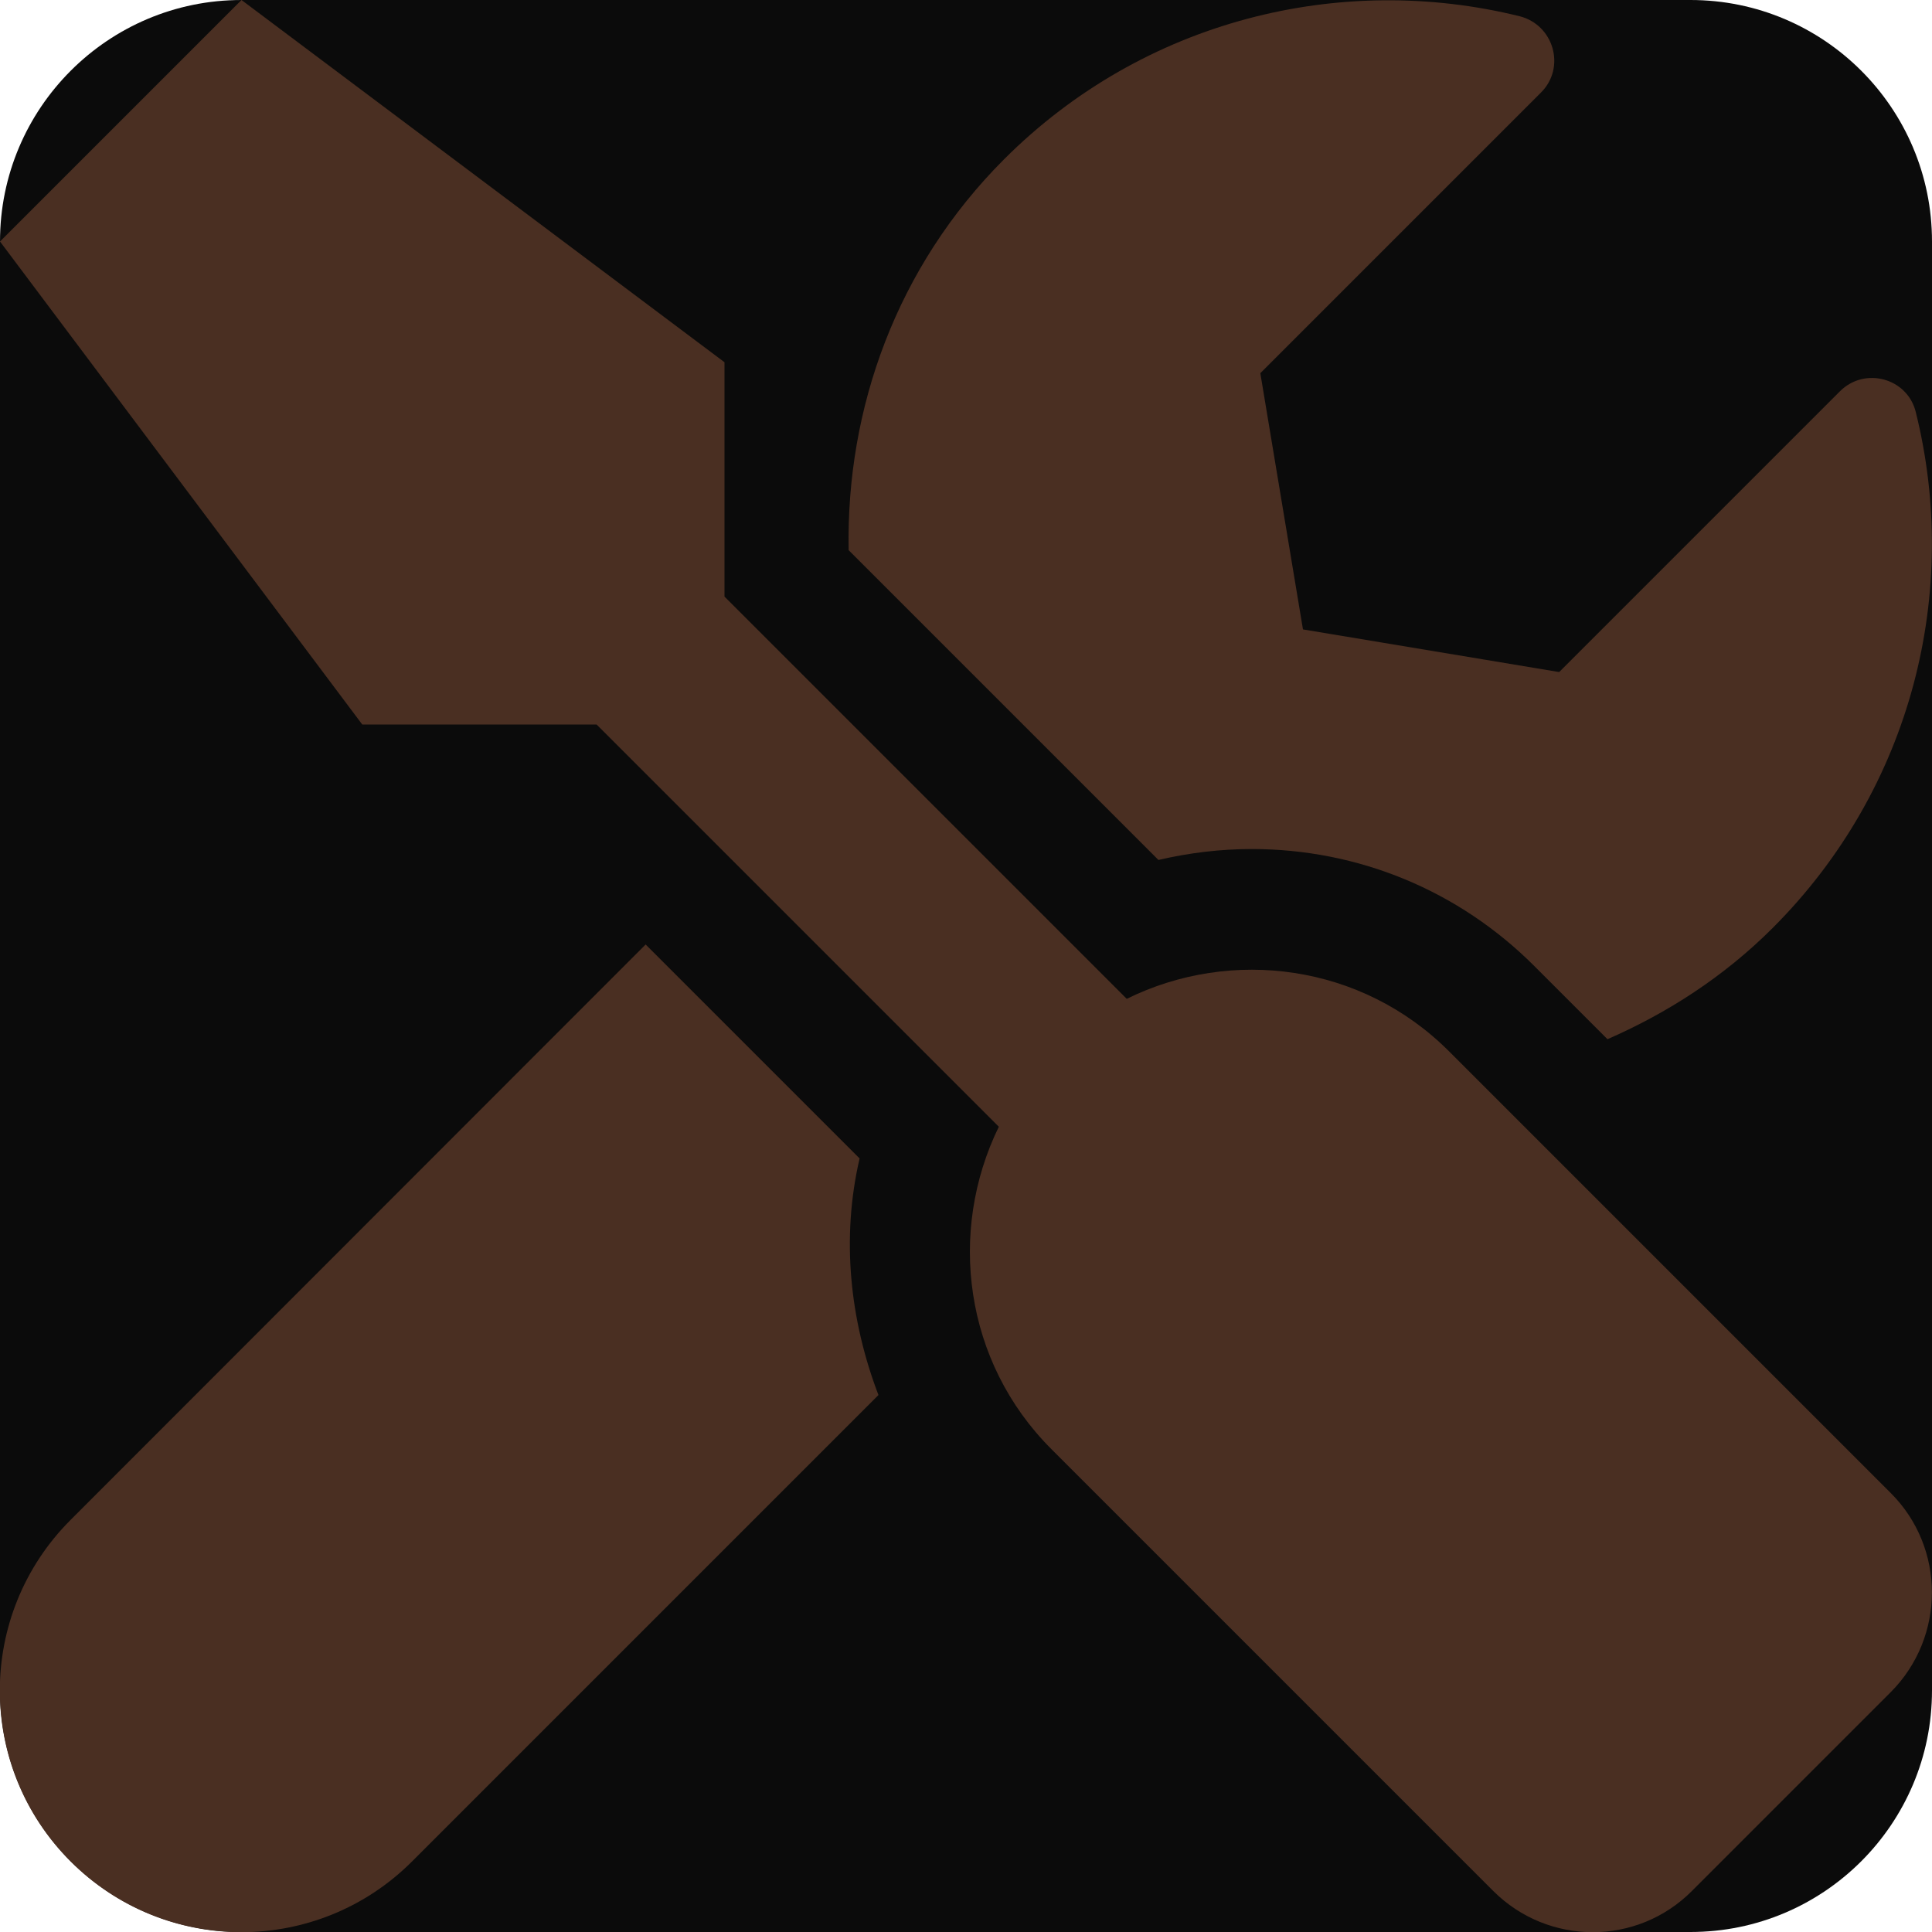
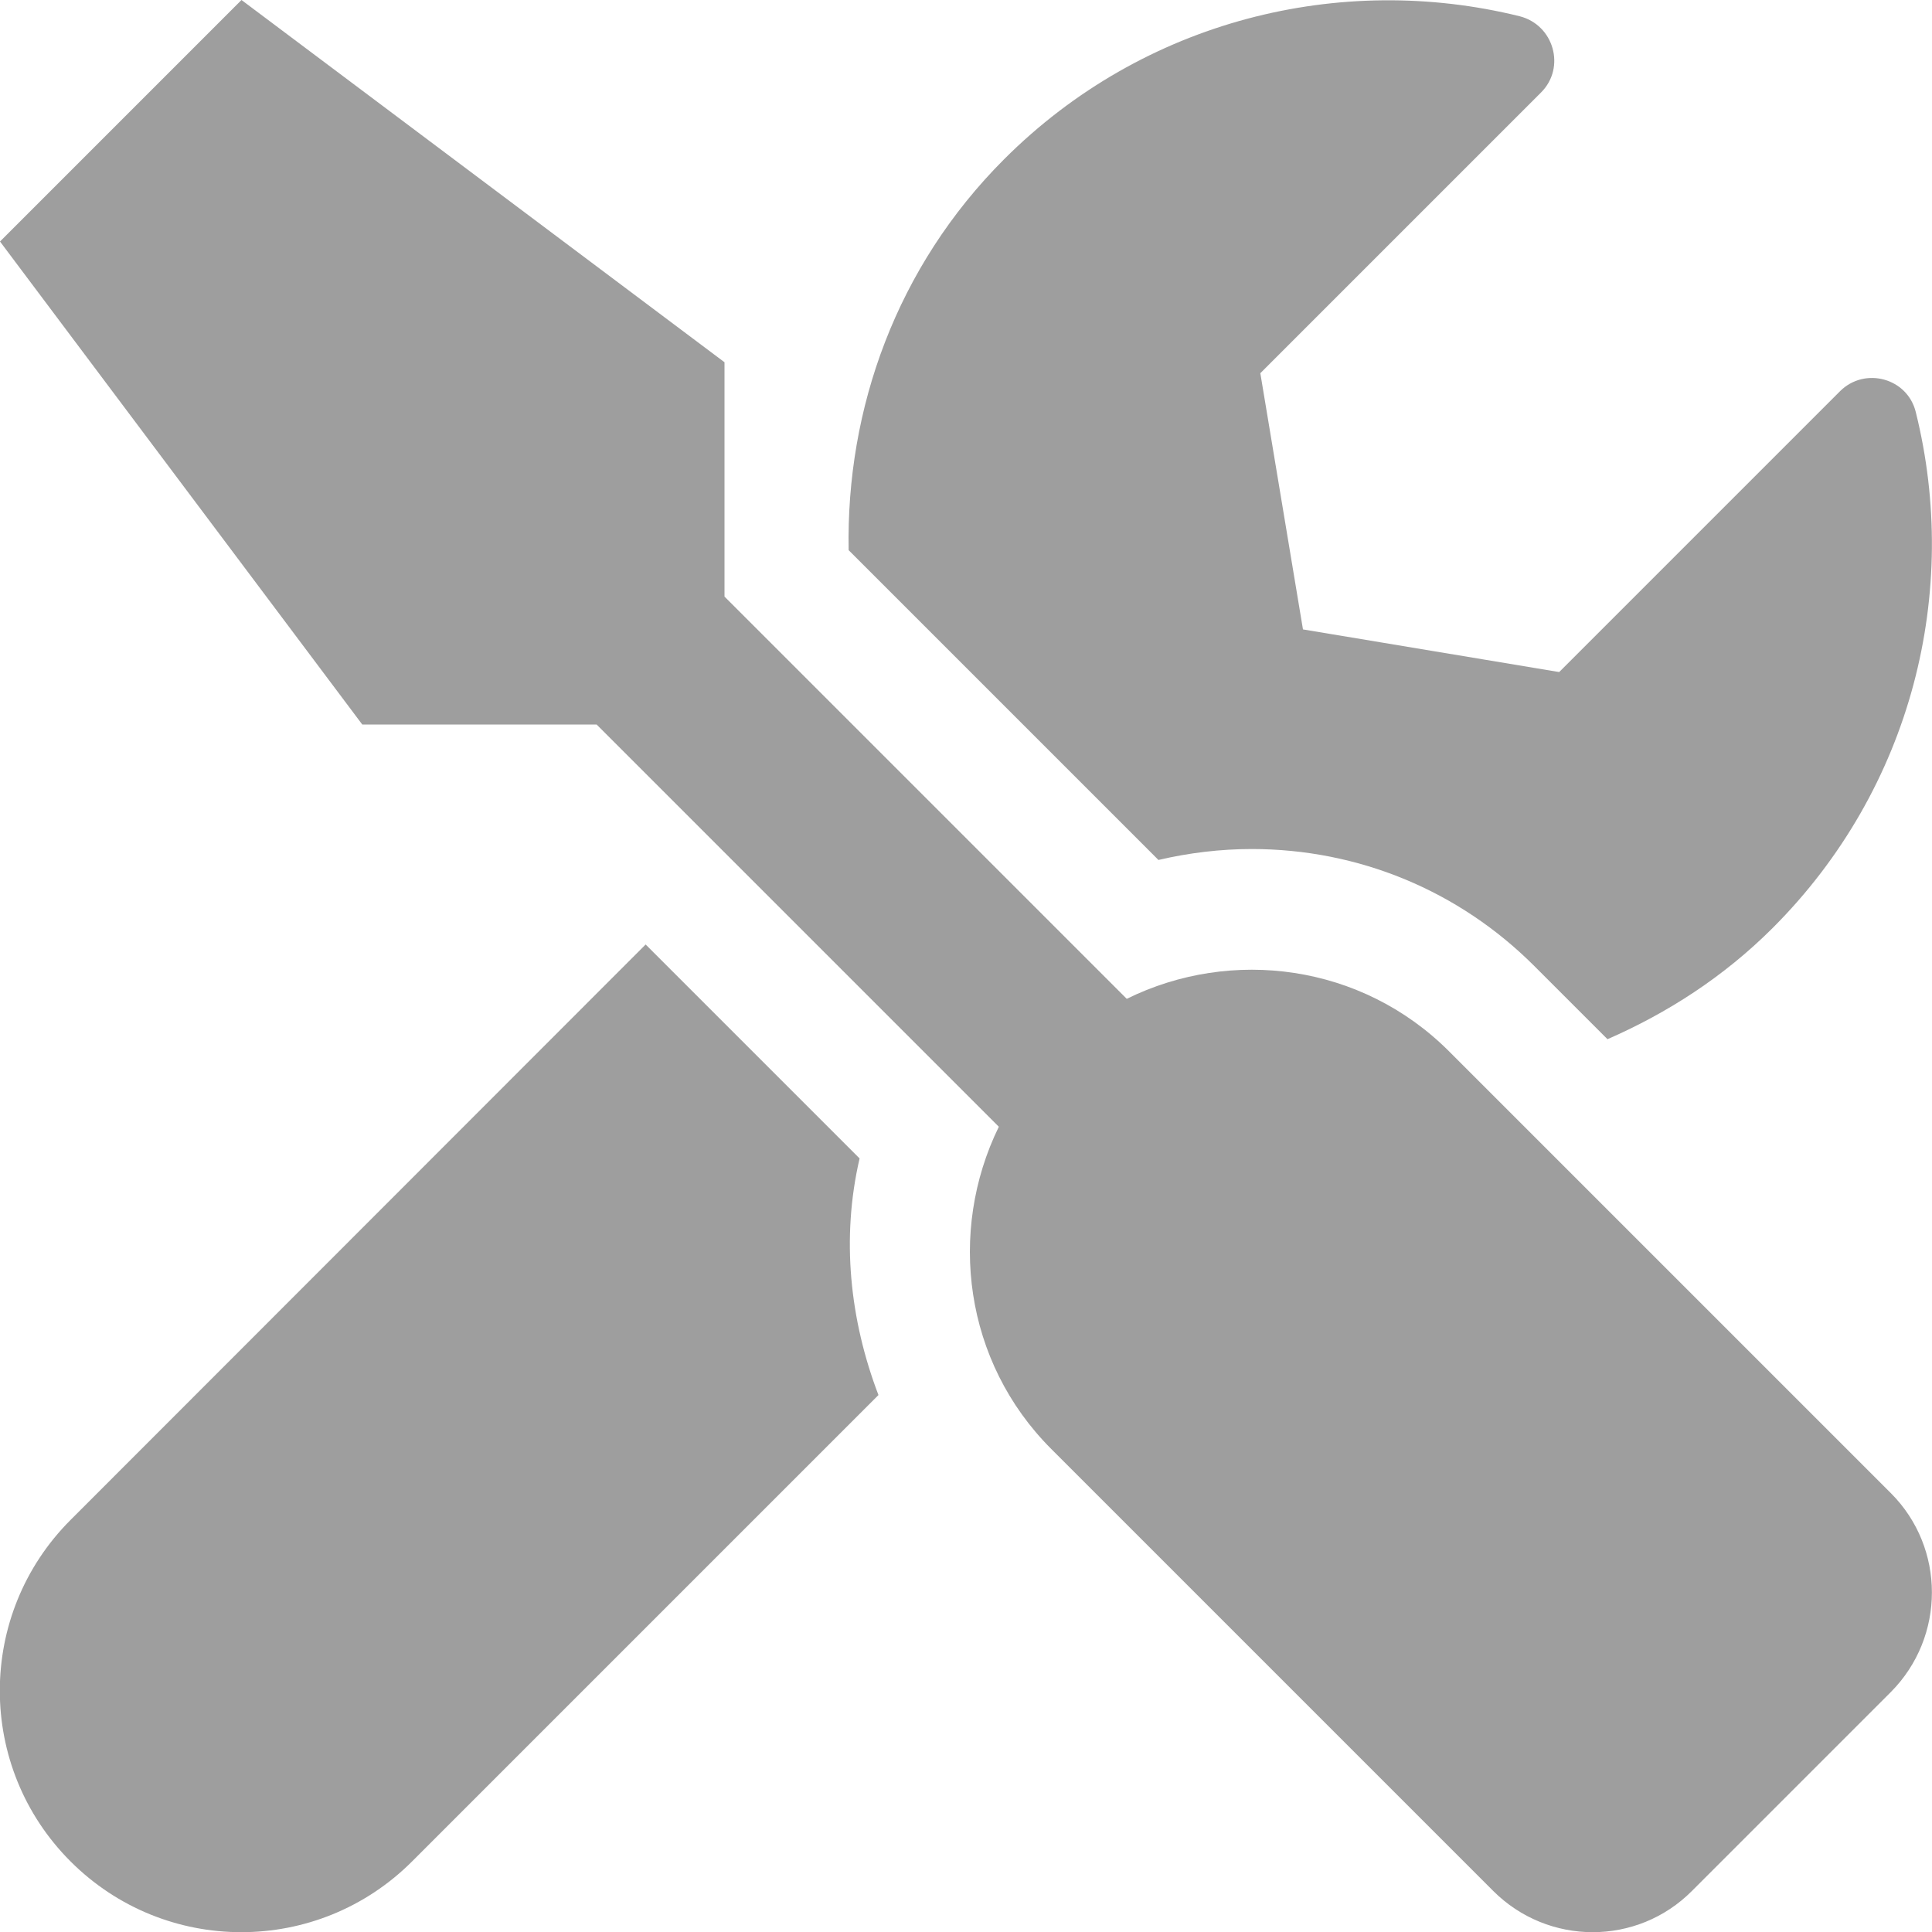
- <svg xmlns="http://www.w3.org/2000/svg" viewBox="0 0 512 512" width="32" height="32">
-   <rect width="512" height="512" rx="64" fill="#0b0b0b" />
-   <path d="M501.1 395.7L384 278.6c-23.1-23.1-57.6-27.6-85.4-13.9L192 158.1V96L64 0 0 64l96 128h62.1l106.6 106.6c-13.6 27.8-9.2 62.3 13.9 85.4l117.1 117.1c14.6 14.6 38.2 14.6 52.7 0l52.7-52.7c14.5-14.6 14.5-38.2 0-52.7zM331.7 225c28.3 0 54.9 11 74.9 31l19.4 19.4c15.8-6.9 30.8-16.5 43.8-29.5 37.1-37.1 49.7-89.3 37.9-136.7-2.2-9-13.5-12.1-20.1-5.5l-74.4 74.4-67.9-11.3L334 98.9l74.4-74.4c6.6-6.6 3.4-17.9-5.7-20.2-47.4-11.7-99.6.9-136.6 37.9-28.5 28.5-41.9 66.1-41.2 103.6l82.1 82.1c8.1-1.9 16.5-2.9 24.7-2.9zm-103.9 82l-56.7-56.7L18.7 402.8c-25 25-25 65.5 0 90.5s65.5 25 90.5 0l123.6-123.6c-7.6-19.9-9.9-41.6-5-62.7z" fill="#4a2f22" />
+ <svg xmlns="http://www.w3.org/2000/svg" viewBox="0 0 512 512">
+   <path fill="#9e9e9e" d="M501.1 395.7L384 278.6c-23.1-23.1-57.6-27.6-85.4-13.9L192 158.1V96L64 0 0 64l96 128h62.1l106.6 106.6c-13.6 27.8-9.2 62.3 13.9 85.4l117.1 117.1c14.6 14.6 38.2 14.6 52.7 0l52.7-52.7c14.5-14.6 14.5-38.2 0-52.7zM331.7 225c28.3 0 54.9 11 74.9 31l19.4 19.4c15.8-6.9 30.8-16.5 43.8-29.5 37.1-37.1 49.7-89.3 37.9-136.7-2.2-9-13.5-12.1-20.1-5.5l-74.4 74.4-67.9-11.3L334 98.9l74.4-74.4c6.6-6.6 3.4-17.9-5.7-20.2-47.4-11.7-99.6.9-136.6 37.9-28.5 28.5-41.9 66.1-41.2 103.6l82.1 82.1c8.1-1.9 16.5-2.9 24.7-2.9zm-103.9 82l-56.7-56.7L18.7 402.8c-25 25-25 65.5 0 90.5s65.5 25 90.5 0l123.6-123.6c-7.6-19.9-9.9-41.6-5-62.7z" />
</svg>
